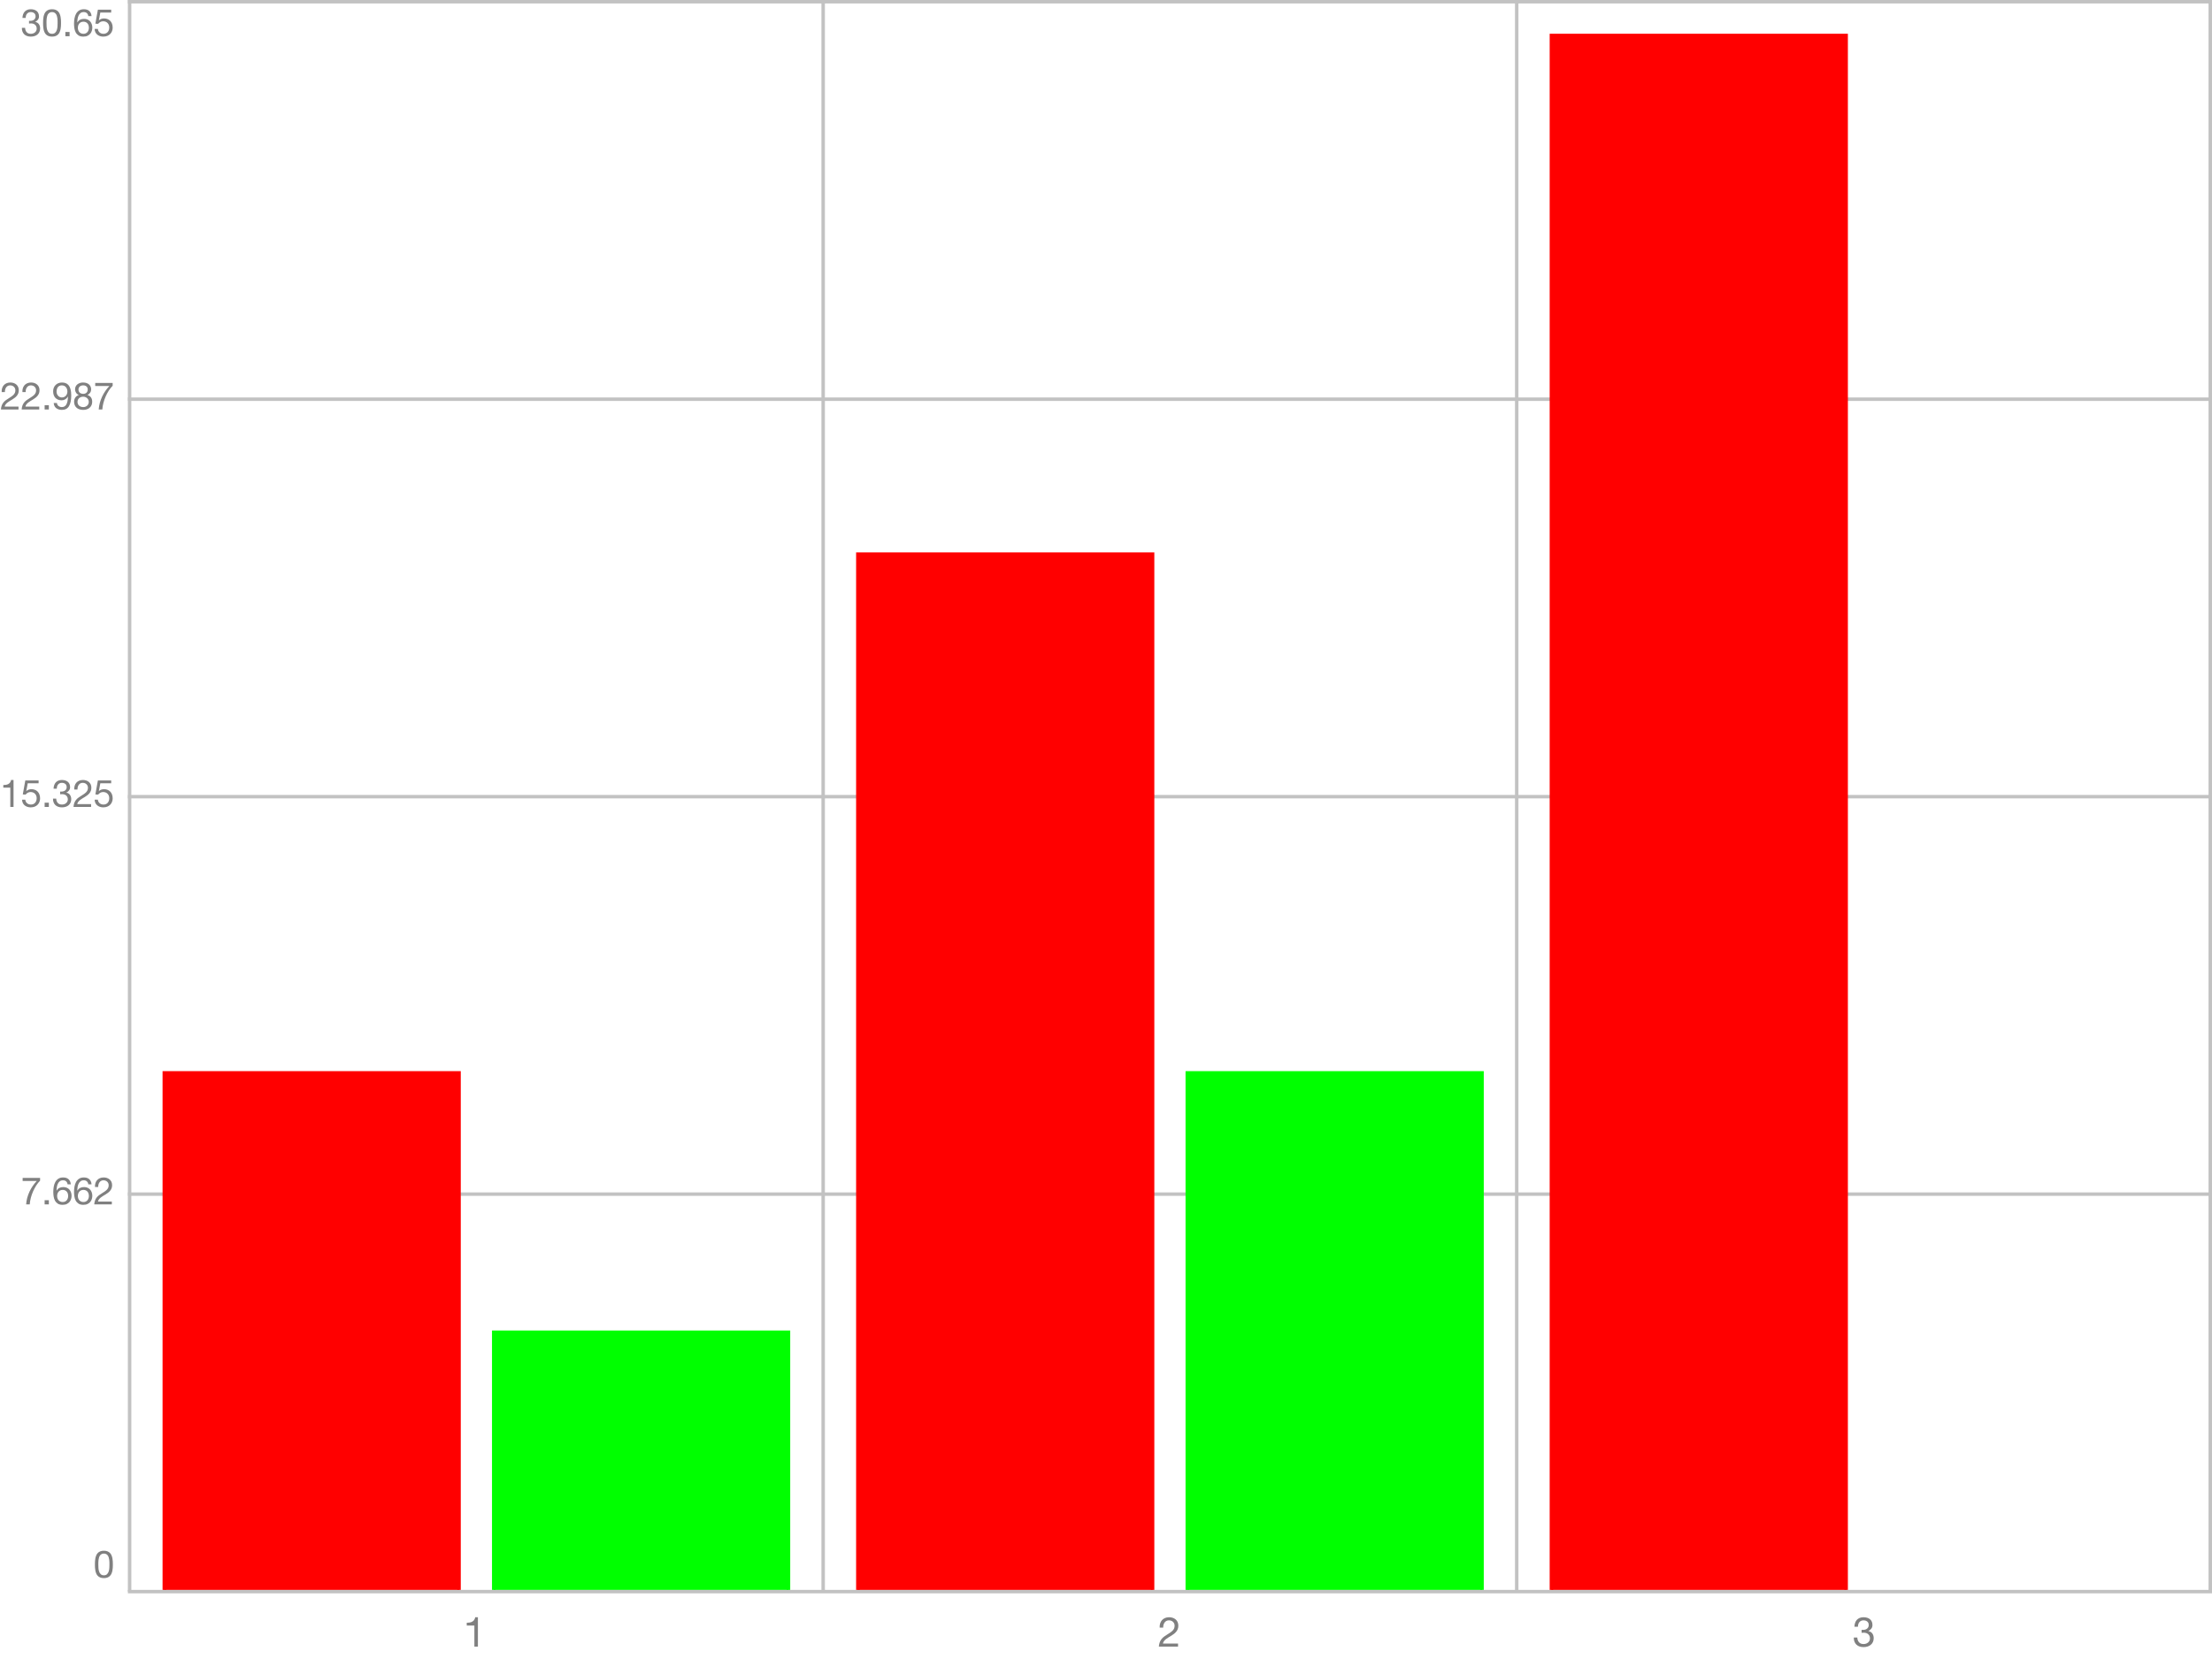
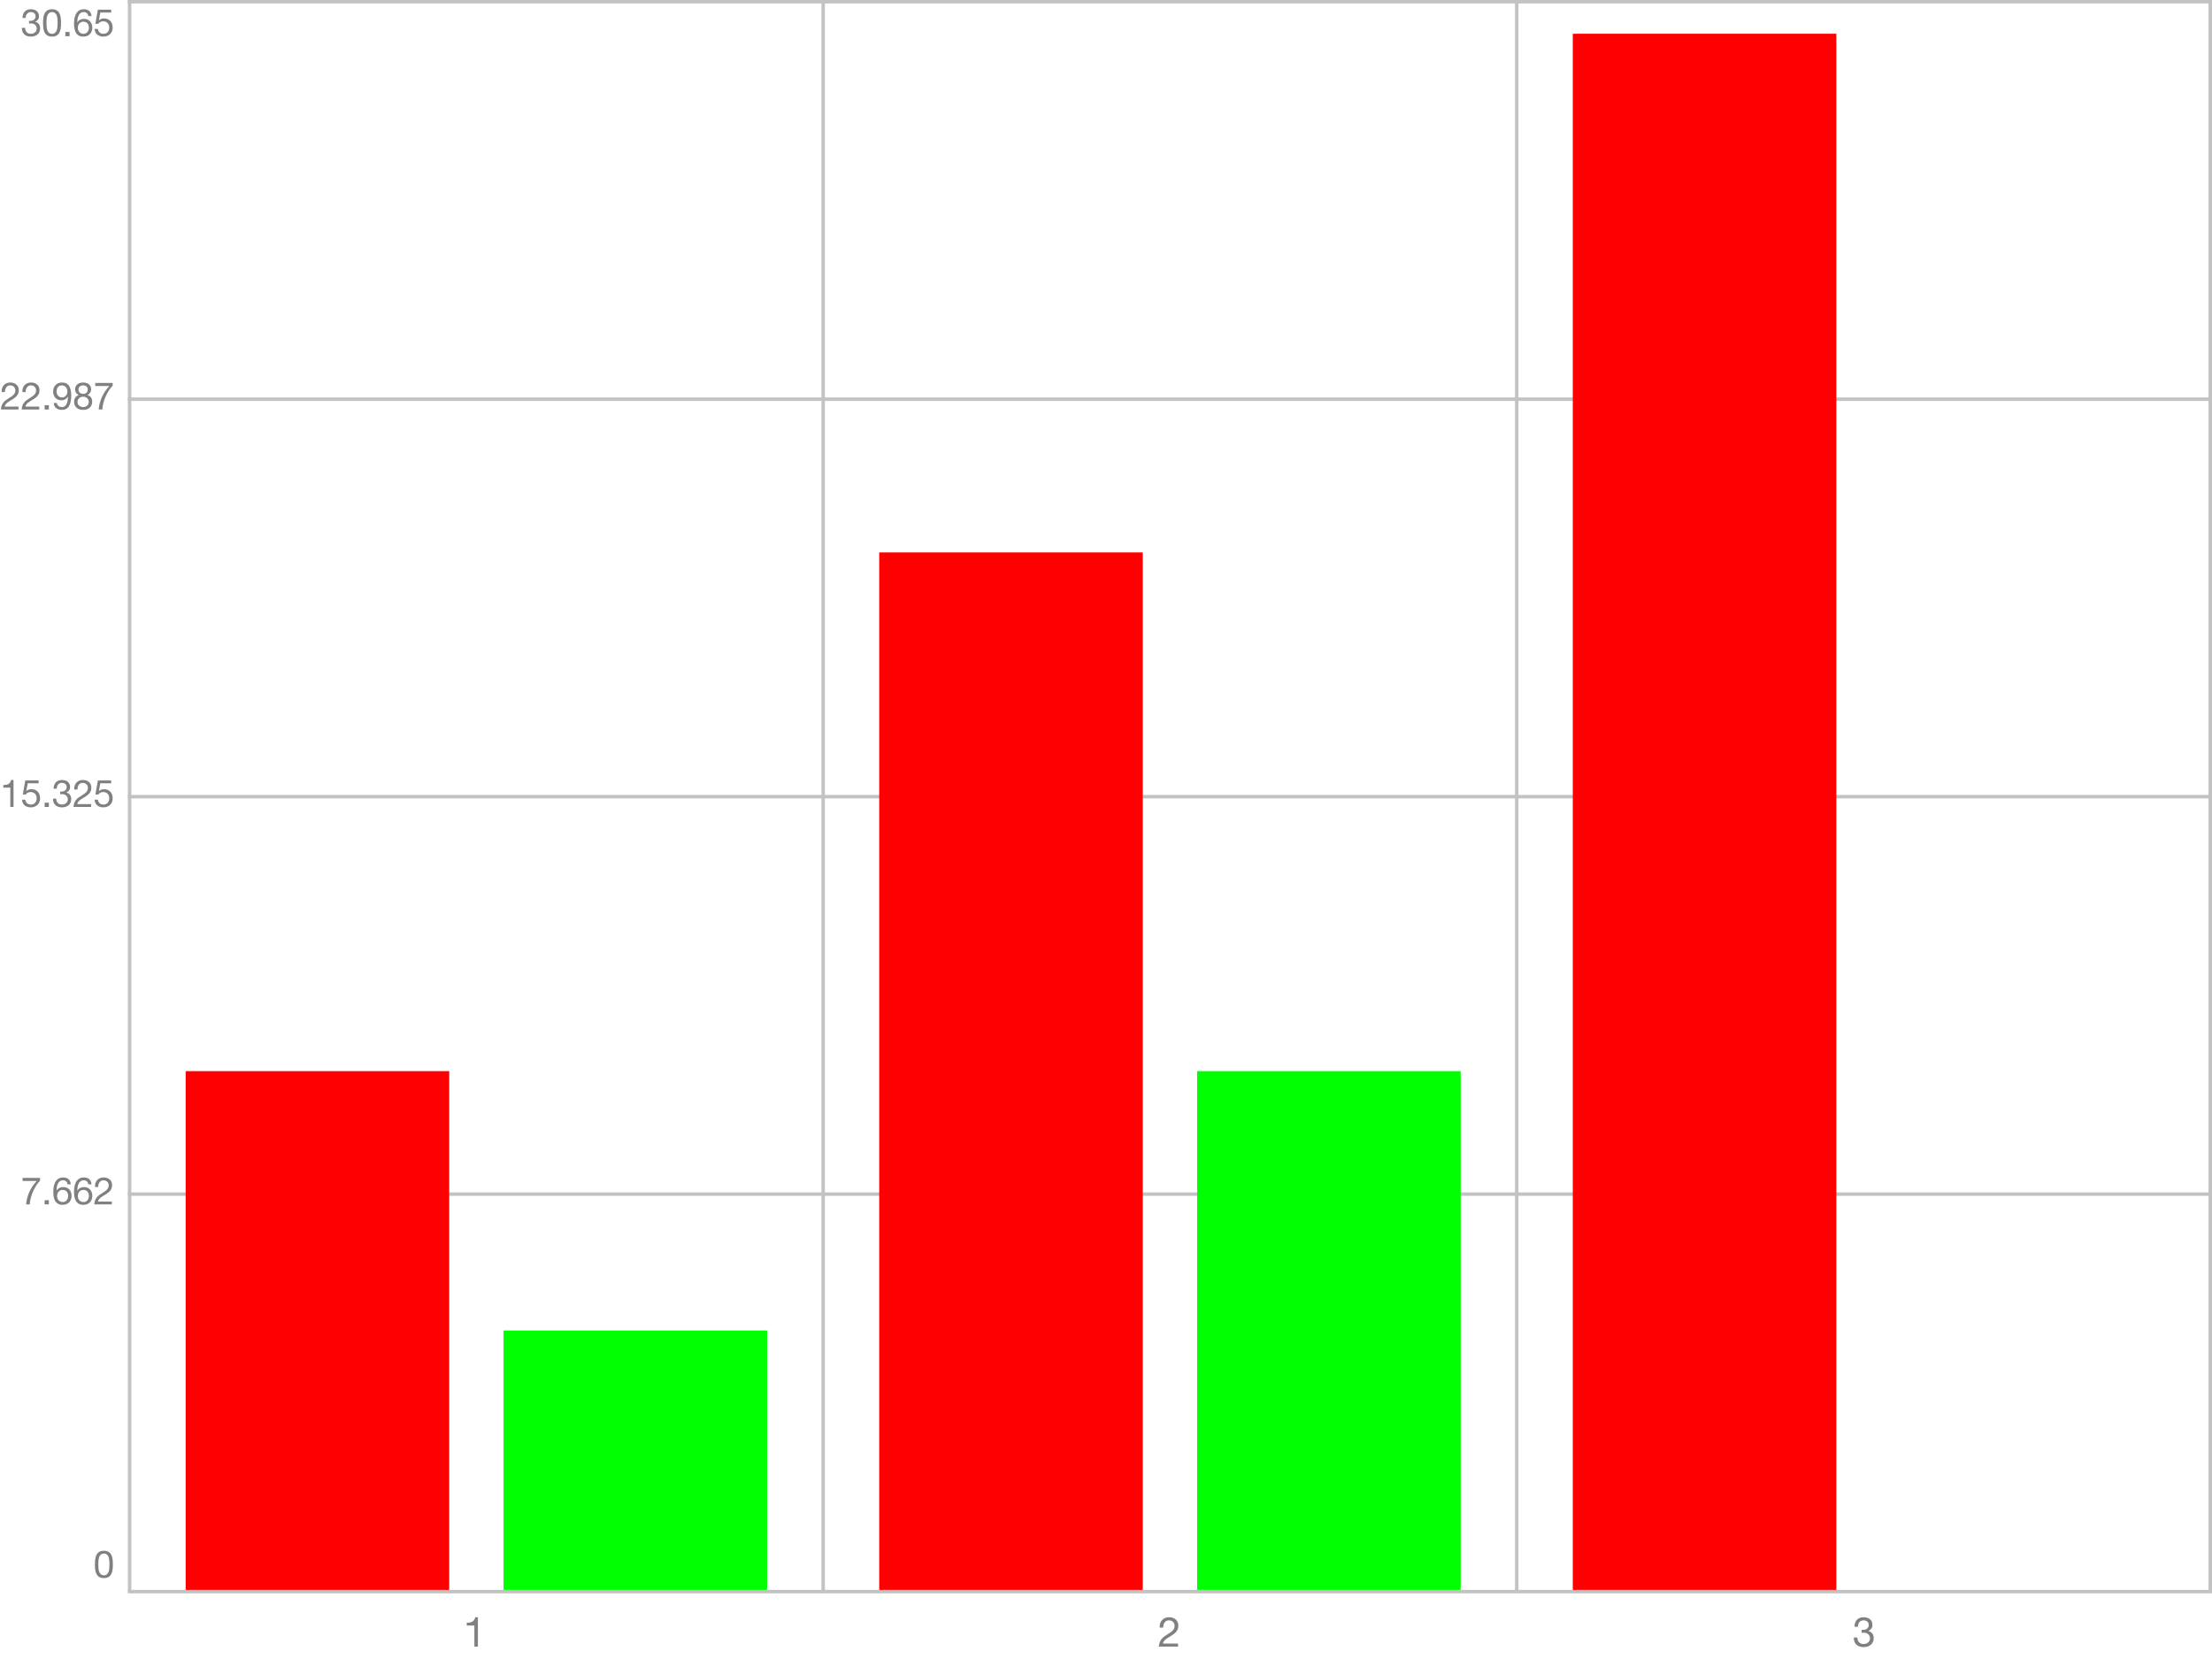
<svg xmlns="http://www.w3.org/2000/svg" color-interpolation="auto" color-rendering="auto" fill="black" fill-opacity="1" font-family="'Dialog'" font-size="12px" font-style="normal" font-weight="normal" height="480" image-rendering="auto" shape-rendering="auto" stroke="black" stroke-dasharray="none" stroke-dashoffset="0" stroke-linecap="square" stroke-linejoin="miter" stroke-miterlimit="10" stroke-opacity="1" stroke-width="1" text-rendering="auto" width="640">
  <defs id="genericDefs" />
  <g>
    <defs id="defs1">
      <clipPath clipPathUnits="userSpaceOnUse" id="clipPath1">
        <path d="M0 0 L7 0 L7 15 L0 15 L0 0 Z" />
      </clipPath>
      <clipPath clipPathUnits="userSpaceOnUse" id="clipPath2">
        <path d="M0 0 L33 0 L33 14 L0 14 L0 0 Z" />
      </clipPath>
      <clipPath clipPathUnits="userSpaceOnUse" id="clipPath3">
        <path d="M38 1 L639 1 L639 460 L38 460 L38 1 Z" />
      </clipPath>
    </defs>
    <g color-interpolation="linearRGB" color-rendering="optimizeQuality" fill="rgb(194,194,194)" image-rendering="optimizeQuality" stroke="rgb(194,194,194)">
      <line fill="none" x1="37.5" x2="639.5" y1="0.5" y2="0.5" />
      <line fill="none" x1="37.5" x2="639.5" y1="115.5" y2="115.5" />
      <line fill="none" x1="37.5" x2="639.5" y1="230.5" y2="230.5" />
      <line fill="none" x1="37.5" x2="639.5" y1="345.5" y2="345.5" />
      <line fill="none" x1="37.5" x2="639.5" y1="460.5" y2="460.5" />
      <line fill="none" x1="37.5" x2="37.5" y1="0.5" y2="460" />
      <line fill="none" x1="238.167" x2="238.167" y1="0.5" y2="460" />
      <line fill="none" x1="438.833" x2="438.833" y1="0.5" y2="460" />
      <line fill="none" x1="639.5" x2="639.5" y1="0.5" y2="460" />
    </g>
    <g color-interpolation="linearRGB" color-rendering="optimizeQuality" fill="gray" font-family="'Helvetica Neue'" image-rendering="optimizeQuality" stroke="gray" transform="translate(134,465)">
      <path clip-path="url(#clipPath1)" d="M4.272 11.424 L4.272 2.916 L3.492 2.916 Q3.408 3.396 3.18 3.708 Q2.952 4.02 2.622 4.2 Q2.292 4.38 1.884 4.446 Q1.476 4.512 1.044 4.512 L1.044 5.328 L3.252 5.328 L3.252 11.424 Z" stroke="none" />
    </g>
    <g color-interpolation="linearRGB" color-rendering="optimizeQuality" fill="gray" font-family="'Helvetica Neue'" image-rendering="optimizeQuality" stroke="gray" transform="translate(335,465)">
      <path clip-path="url(#clipPath1)" d="M0.528 5.928 L1.548 5.928 Q1.536 5.544 1.626 5.166 Q1.716 4.788 1.92 4.488 Q2.124 4.188 2.442 4.002 Q2.76 3.816 3.204 3.816 Q3.54 3.816 3.84 3.924 Q4.14 4.032 4.362 4.236 Q4.584 4.44 4.716 4.722 Q4.848 5.004 4.848 5.352 Q4.848 5.796 4.71 6.132 Q4.572 6.468 4.302 6.756 Q4.032 7.044 3.624 7.326 Q3.216 7.608 2.676 7.944 Q2.232 8.208 1.824 8.508 Q1.416 8.808 1.092 9.204 Q0.768 9.6 0.558 10.134 Q0.348 10.668 0.288 11.424 L5.844 11.424 L5.844 10.524 L1.476 10.524 Q1.548 10.128 1.782 9.822 Q2.016 9.516 2.346 9.252 Q2.676 8.988 3.072 8.754 Q3.468 8.52 3.864 8.28 Q4.26 8.028 4.632 7.752 Q5.004 7.476 5.292 7.134 Q5.58 6.792 5.754 6.36 Q5.928 5.928 5.928 5.364 Q5.928 4.764 5.718 4.308 Q5.508 3.852 5.148 3.546 Q4.788 3.24 4.302 3.078 Q3.816 2.916 3.264 2.916 Q2.592 2.916 2.064 3.144 Q1.536 3.372 1.182 3.774 Q0.828 4.176 0.66 4.728 Q0.492 5.28 0.528 5.928 Z" stroke="none" />
    </g>
    <g color-interpolation="linearRGB" color-rendering="optimizeQuality" fill="gray" font-family="'Helvetica Neue'" image-rendering="optimizeQuality" stroke="gray" transform="translate(536,465)">
      <path clip-path="url(#clipPath1)" d="M2.616 6.564 L2.616 7.428 Q2.904 7.392 3.228 7.392 Q3.612 7.392 3.942 7.494 Q4.272 7.596 4.512 7.806 Q4.752 8.016 4.896 8.322 Q5.04 8.628 5.04 9.024 Q5.04 9.408 4.89 9.714 Q4.74 10.02 4.488 10.23 Q4.236 10.44 3.9 10.554 Q3.564 10.668 3.192 10.668 Q2.316 10.668 1.86 10.146 Q1.404 9.624 1.38 8.796 L0.36 8.796 Q0.348 9.456 0.546 9.972 Q0.744 10.488 1.116 10.842 Q1.488 11.196 2.016 11.376 Q2.544 11.556 3.192 11.556 Q3.792 11.556 4.326 11.394 Q4.86 11.232 5.256 10.908 Q5.652 10.584 5.886 10.098 Q6.12 9.612 6.12 8.976 Q6.12 8.208 5.742 7.644 Q5.364 7.08 4.584 6.912 L4.584 6.888 Q5.088 6.66 5.424 6.216 Q5.76 5.772 5.76 5.196 Q5.76 4.608 5.562 4.176 Q5.364 3.744 5.016 3.468 Q4.668 3.192 4.194 3.054 Q3.72 2.916 3.168 2.916 Q2.532 2.916 2.046 3.12 Q1.56 3.324 1.236 3.684 Q0.912 4.044 0.738 4.548 Q0.564 5.052 0.54 5.664 L1.56 5.664 Q1.56 5.292 1.656 4.956 Q1.752 4.62 1.95 4.368 Q2.148 4.116 2.454 3.966 Q2.76 3.816 3.168 3.816 Q3.816 3.816 4.248 4.158 Q4.68 4.5 4.68 5.184 Q4.68 5.52 4.548 5.784 Q4.416 6.048 4.194 6.222 Q3.972 6.396 3.678 6.486 Q3.384 6.576 3.06 6.576 L2.844 6.576 Q2.784 6.576 2.724 6.576 Q2.676 6.576 2.616 6.564 Z" stroke="none" />
    </g>
    <g color-interpolation="linearRGB" color-rendering="optimizeQuality" fill="gray" font-family="'Helvetica Neue'" font-size="11px" image-rendering="optimizeQuality" stroke="gray" transform="translate(0,446)">
      <path clip-path="url(#clipPath2)" d="M28.452 6.633 Q28.452 6.347 28.457 6 Q28.463 5.654 28.512 5.308 Q28.562 4.961 28.655 4.631 Q28.749 4.301 28.93 4.053 Q29.112 3.806 29.387 3.652 Q29.662 3.498 30.058 3.498 Q30.454 3.498 30.729 3.652 Q31.004 3.806 31.186 4.053 Q31.367 4.301 31.46 4.631 Q31.554 4.961 31.604 5.308 Q31.653 5.654 31.659 6 Q31.664 6.347 31.664 6.633 Q31.664 7.073 31.637 7.617 Q31.609 8.162 31.46 8.64 Q31.312 9.119 30.982 9.449 Q30.652 9.779 30.058 9.779 Q29.464 9.779 29.134 9.449 Q28.804 9.119 28.655 8.64 Q28.507 8.162 28.48 7.617 Q28.452 7.073 28.452 6.633 ZM27.462 6.644 Q27.462 7.073 27.484 7.535 Q27.506 7.997 27.594 8.437 Q27.682 8.877 27.847 9.268 Q28.012 9.658 28.298 9.955 Q28.584 10.252 29.018 10.422 Q29.453 10.593 30.058 10.593 Q30.674 10.593 31.103 10.422 Q31.532 10.252 31.818 9.955 Q32.104 9.658 32.269 9.268 Q32.434 8.877 32.522 8.437 Q32.61 7.997 32.632 7.535 Q32.654 7.073 32.654 6.644 Q32.654 6.215 32.632 5.753 Q32.61 5.291 32.522 4.851 Q32.434 4.411 32.269 4.015 Q32.104 3.619 31.818 3.322 Q31.532 3.025 31.098 2.849 Q30.663 2.673 30.058 2.673 Q29.453 2.673 29.018 2.849 Q28.584 3.025 28.298 3.322 Q28.012 3.619 27.847 4.015 Q27.682 4.411 27.594 4.851 Q27.506 5.291 27.484 5.753 Q27.462 6.215 27.462 6.644 Z" stroke="none" />
    </g>
    <g color-interpolation="linearRGB" color-rendering="optimizeQuality" fill="gray" font-family="'Helvetica Neue'" font-size="11px" image-rendering="optimizeQuality" stroke="gray" transform="translate(0,338)">
      <path clip-path="url(#clipPath2)" d="M11.599 3.608 L11.599 2.805 L6.55 2.805 L6.55 3.685 L10.642 3.685 Q10.026 4.334 9.492 5.104 Q8.959 5.874 8.552 6.737 Q8.145 7.601 7.886 8.541 Q7.628 9.482 7.562 10.472 L8.607 10.472 Q8.662 9.559 8.915 8.591 Q9.168 7.623 9.569 6.71 Q9.971 5.797 10.488 4.994 Q11.005 4.191 11.599 3.608 ZM12.913 9.251 L12.913 10.472 L14.134 10.472 L14.134 9.251 ZM19.554 4.664 L20.489 4.664 Q20.401 3.696 19.829 3.184 Q19.257 2.673 18.289 2.673 Q17.453 2.673 16.903 3.025 Q16.353 3.377 16.023 3.96 Q15.693 4.543 15.556 5.296 Q15.418 6.05 15.418 6.853 Q15.418 7.469 15.511 8.129 Q15.605 8.789 15.891 9.339 Q16.177 9.889 16.705 10.241 Q17.233 10.593 18.102 10.593 Q18.839 10.593 19.34 10.345 Q19.84 10.098 20.142 9.719 Q20.445 9.339 20.577 8.877 Q20.709 8.415 20.709 7.986 Q20.709 7.447 20.544 6.985 Q20.379 6.523 20.076 6.182 Q19.774 5.841 19.328 5.649 Q18.883 5.456 18.322 5.456 Q17.684 5.456 17.195 5.698 Q16.705 5.94 16.375 6.479 L16.353 6.457 Q16.364 6.006 16.441 5.489 Q16.518 4.972 16.721 4.527 Q16.925 4.081 17.288 3.789 Q17.651 3.498 18.245 3.498 Q18.806 3.498 19.147 3.817 Q19.488 4.136 19.554 4.664 ZM18.146 6.281 Q18.542 6.281 18.839 6.424 Q19.136 6.567 19.334 6.803 Q19.532 7.04 19.625 7.364 Q19.719 7.689 19.719 8.052 Q19.719 8.393 19.614 8.707 Q19.51 9.02 19.312 9.262 Q19.114 9.504 18.823 9.642 Q18.531 9.779 18.146 9.779 Q17.761 9.779 17.459 9.642 Q17.156 9.504 16.953 9.273 Q16.749 9.042 16.639 8.723 Q16.529 8.404 16.529 8.041 Q16.529 7.678 16.634 7.354 Q16.738 7.029 16.947 6.793 Q17.156 6.556 17.453 6.418 Q17.75 6.281 18.146 6.281 ZM25.554 4.664 L26.489 4.664 Q26.401 3.696 25.829 3.184 Q25.257 2.673 24.289 2.673 Q23.453 2.673 22.903 3.025 Q22.353 3.377 22.023 3.96 Q21.693 4.543 21.555 5.296 Q21.418 6.05 21.418 6.853 Q21.418 7.469 21.512 8.129 Q21.605 8.789 21.891 9.339 Q22.177 9.889 22.705 10.241 Q23.233 10.593 24.102 10.593 Q24.839 10.593 25.34 10.345 Q25.84 10.098 26.142 9.719 Q26.445 9.339 26.577 8.877 Q26.709 8.415 26.709 7.986 Q26.709 7.447 26.544 6.985 Q26.379 6.523 26.076 6.182 Q25.774 5.841 25.328 5.649 Q24.883 5.456 24.322 5.456 Q23.684 5.456 23.195 5.698 Q22.705 5.94 22.375 6.479 L22.353 6.457 Q22.364 6.006 22.441 5.489 Q22.518 4.972 22.721 4.527 Q22.925 4.081 23.288 3.789 Q23.651 3.498 24.245 3.498 Q24.806 3.498 25.147 3.817 Q25.488 4.136 25.554 4.664 ZM24.146 6.281 Q24.542 6.281 24.839 6.424 Q25.136 6.567 25.334 6.803 Q25.532 7.04 25.625 7.364 Q25.719 7.689 25.719 8.052 Q25.719 8.393 25.614 8.707 Q25.51 9.02 25.312 9.262 Q25.114 9.504 24.823 9.642 Q24.531 9.779 24.146 9.779 Q23.761 9.779 23.459 9.642 Q23.156 9.504 22.953 9.273 Q22.749 9.042 22.639 8.723 Q22.529 8.404 22.529 8.041 Q22.529 7.678 22.634 7.354 Q22.738 7.029 22.947 6.793 Q23.156 6.556 23.453 6.418 Q23.75 6.281 24.146 6.281 ZM27.484 5.434 L28.419 5.434 Q28.408 5.082 28.491 4.736 Q28.573 4.389 28.76 4.114 Q28.947 3.839 29.238 3.668 Q29.53 3.498 29.937 3.498 Q30.245 3.498 30.52 3.597 Q30.795 3.696 30.998 3.883 Q31.202 4.07 31.323 4.329 Q31.444 4.587 31.444 4.906 Q31.444 5.313 31.317 5.621 Q31.191 5.929 30.944 6.193 Q30.696 6.457 30.322 6.715 Q29.948 6.974 29.453 7.282 Q29.046 7.524 28.672 7.799 Q28.298 8.074 28.001 8.437 Q27.704 8.8 27.512 9.29 Q27.319 9.779 27.264 10.472 L32.357 10.472 L32.357 9.647 L28.353 9.647 Q28.419 9.284 28.634 9.004 Q28.848 8.723 29.151 8.481 Q29.453 8.239 29.816 8.024 Q30.179 7.81 30.542 7.59 Q30.905 7.359 31.246 7.106 Q31.587 6.853 31.851 6.54 Q32.115 6.226 32.275 5.83 Q32.434 5.434 32.434 4.917 Q32.434 4.367 32.242 3.949 Q32.049 3.531 31.719 3.251 Q31.389 2.97 30.944 2.821 Q30.498 2.673 29.992 2.673 Q29.376 2.673 28.892 2.882 Q28.408 3.091 28.084 3.459 Q27.759 3.828 27.605 4.334 Q27.451 4.84 27.484 5.434 Z" stroke="none" />
    </g>
    <g color-interpolation="linearRGB" color-rendering="optimizeQuality" fill="gray" font-family="'Helvetica Neue'" font-size="11px" image-rendering="optimizeQuality" stroke="gray" transform="translate(0,223)">
      <path clip-path="url(#clipPath2)" d="M3.916 10.472 L3.916 2.673 L3.201 2.673 Q3.124 3.113 2.915 3.399 Q2.706 3.685 2.404 3.85 Q2.101 4.015 1.727 4.075 Q1.353 4.136 0.957 4.136 L0.957 4.884 L2.981 4.884 L2.981 10.472 ZM11.17 3.63 L11.17 2.805 L7.32 2.805 L6.594 6.853 L7.397 6.897 Q7.672 6.567 8.03 6.364 Q8.387 6.16 8.849 6.16 Q9.245 6.16 9.569 6.292 Q9.894 6.424 10.125 6.66 Q10.356 6.897 10.482 7.221 Q10.609 7.546 10.609 7.931 Q10.609 8.393 10.477 8.739 Q10.345 9.086 10.12 9.317 Q9.894 9.548 9.591 9.664 Q9.289 9.779 8.959 9.779 Q8.607 9.779 8.316 9.675 Q8.024 9.57 7.809 9.377 Q7.595 9.185 7.468 8.927 Q7.342 8.668 7.32 8.371 L6.385 8.371 Q6.396 8.899 6.594 9.317 Q6.792 9.735 7.133 10.015 Q7.474 10.296 7.92 10.444 Q8.365 10.593 8.871 10.593 Q9.553 10.593 10.065 10.379 Q10.576 10.164 10.917 9.801 Q11.258 9.438 11.428 8.97 Q11.599 8.503 11.599 8.008 Q11.599 7.337 11.401 6.837 Q11.203 6.336 10.862 6 Q10.521 5.665 10.059 5.5 Q9.597 5.335 9.08 5.335 Q8.684 5.335 8.283 5.473 Q7.881 5.61 7.628 5.896 L7.606 5.874 L8.024 3.63 ZM12.913 9.251 L12.913 10.472 L14.134 10.472 L14.134 9.251 ZM17.398 6.017 L17.398 6.809 Q17.662 6.776 17.959 6.776 Q18.311 6.776 18.613 6.87 Q18.916 6.963 19.136 7.155 Q19.356 7.348 19.488 7.628 Q19.62 7.909 19.62 8.272 Q19.62 8.624 19.483 8.905 Q19.345 9.185 19.114 9.377 Q18.883 9.57 18.575 9.675 Q18.267 9.779 17.926 9.779 Q17.123 9.779 16.705 9.3 Q16.287 8.822 16.265 8.063 L15.33 8.063 Q15.319 8.668 15.501 9.141 Q15.682 9.614 16.023 9.938 Q16.364 10.263 16.848 10.428 Q17.332 10.593 17.926 10.593 Q18.476 10.593 18.965 10.444 Q19.455 10.296 19.818 9.999 Q20.181 9.702 20.395 9.257 Q20.61 8.811 20.61 8.228 Q20.61 7.524 20.264 7.007 Q19.917 6.49 19.202 6.336 L19.202 6.314 Q19.664 6.105 19.972 5.698 Q20.28 5.291 20.28 4.763 Q20.28 4.224 20.099 3.828 Q19.917 3.432 19.598 3.179 Q19.279 2.926 18.845 2.8 Q18.41 2.673 17.904 2.673 Q17.321 2.673 16.875 2.86 Q16.43 3.047 16.133 3.377 Q15.836 3.707 15.677 4.169 Q15.517 4.631 15.495 5.192 L16.43 5.192 Q16.43 4.851 16.518 4.543 Q16.606 4.235 16.788 4.004 Q16.969 3.773 17.25 3.635 Q17.53 3.498 17.904 3.498 Q18.498 3.498 18.894 3.812 Q19.29 4.125 19.29 4.752 Q19.29 5.06 19.169 5.302 Q19.048 5.544 18.845 5.704 Q18.641 5.863 18.372 5.946 Q18.102 6.028 17.805 6.028 L17.607 6.028 Q17.552 6.028 17.497 6.028 Q17.453 6.028 17.398 6.017 ZM21.484 5.434 L22.419 5.434 Q22.408 5.082 22.491 4.736 Q22.573 4.389 22.76 4.114 Q22.947 3.839 23.238 3.668 Q23.53 3.498 23.937 3.498 Q24.245 3.498 24.52 3.597 Q24.795 3.696 24.998 3.883 Q25.202 4.07 25.323 4.329 Q25.444 4.587 25.444 4.906 Q25.444 5.313 25.317 5.621 Q25.191 5.929 24.944 6.193 Q24.696 6.457 24.322 6.715 Q23.948 6.974 23.453 7.282 Q23.046 7.524 22.672 7.799 Q22.298 8.074 22.001 8.437 Q21.704 8.8 21.512 9.29 Q21.319 9.779 21.264 10.472 L26.357 10.472 L26.357 9.647 L22.353 9.647 Q22.419 9.284 22.634 9.004 Q22.848 8.723 23.151 8.481 Q23.453 8.239 23.816 8.024 Q24.179 7.81 24.542 7.59 Q24.905 7.359 25.246 7.106 Q25.587 6.853 25.851 6.54 Q26.115 6.226 26.274 5.83 Q26.434 5.434 26.434 4.917 Q26.434 4.367 26.241 3.949 Q26.049 3.531 25.719 3.251 Q25.389 2.97 24.944 2.821 Q24.498 2.673 23.992 2.673 Q23.376 2.673 22.892 2.882 Q22.408 3.091 22.084 3.459 Q21.759 3.828 21.605 4.334 Q21.451 4.84 21.484 5.434 ZM32.17 3.63 L32.17 2.805 L28.32 2.805 L27.594 6.853 L28.397 6.897 Q28.672 6.567 29.029 6.364 Q29.387 6.16 29.849 6.16 Q30.245 6.16 30.57 6.292 Q30.894 6.424 31.125 6.66 Q31.356 6.897 31.483 7.221 Q31.609 7.546 31.609 7.931 Q31.609 8.393 31.477 8.739 Q31.345 9.086 31.119 9.317 Q30.894 9.548 30.591 9.664 Q30.289 9.779 29.959 9.779 Q29.607 9.779 29.316 9.675 Q29.024 9.57 28.809 9.377 Q28.595 9.185 28.468 8.927 Q28.342 8.668 28.32 8.371 L27.385 8.371 Q27.396 8.899 27.594 9.317 Q27.792 9.735 28.133 10.015 Q28.474 10.296 28.919 10.444 Q29.365 10.593 29.871 10.593 Q30.553 10.593 31.064 10.379 Q31.576 10.164 31.917 9.801 Q32.258 9.438 32.428 8.97 Q32.599 8.503 32.599 8.008 Q32.599 7.337 32.401 6.837 Q32.203 6.336 31.862 6 Q31.521 5.665 31.059 5.5 Q30.597 5.335 30.08 5.335 Q29.684 5.335 29.282 5.473 Q28.881 5.61 28.628 5.896 L28.606 5.874 L29.024 3.63 Z" stroke="none" />
    </g>
    <g color-interpolation="linearRGB" color-rendering="optimizeQuality" fill="gray" font-family="'Helvetica Neue'" font-size="11px" image-rendering="optimizeQuality" stroke="gray" transform="translate(0,108)">
      <path clip-path="url(#clipPath2)" d="M0.484 5.434 L1.419 5.434 Q1.408 5.082 1.49 4.736 Q1.573 4.389 1.76 4.114 Q1.947 3.839 2.239 3.668 Q2.53 3.498 2.937 3.498 Q3.245 3.498 3.52 3.597 Q3.795 3.696 3.998 3.883 Q4.202 4.07 4.323 4.329 Q4.444 4.587 4.444 4.906 Q4.444 5.313 4.317 5.621 Q4.191 5.929 3.943 6.193 Q3.696 6.457 3.322 6.715 Q2.948 6.974 2.453 7.282 Q2.046 7.524 1.672 7.799 Q1.298 8.074 1.001 8.437 Q0.704 8.8 0.511 9.29 Q0.319 9.779 0.264 10.472 L5.357 10.472 L5.357 9.647 L1.353 9.647 Q1.419 9.284 1.633 9.004 Q1.848 8.723 2.151 8.481 Q2.453 8.239 2.816 8.024 Q3.179 7.81 3.542 7.59 Q3.905 7.359 4.246 7.106 Q4.587 6.853 4.851 6.54 Q5.115 6.226 5.274 5.83 Q5.434 5.434 5.434 4.917 Q5.434 4.367 5.242 3.949 Q5.049 3.531 4.719 3.251 Q4.389 2.97 3.943 2.821 Q3.498 2.673 2.992 2.673 Q2.376 2.673 1.892 2.882 Q1.408 3.091 1.083 3.459 Q0.759 3.828 0.605 4.334 Q0.451 4.84 0.484 5.434 ZM6.484 5.434 L7.419 5.434 Q7.408 5.082 7.49 4.736 Q7.573 4.389 7.76 4.114 Q7.947 3.839 8.239 3.668 Q8.53 3.498 8.937 3.498 Q9.245 3.498 9.52 3.597 Q9.795 3.696 9.998 3.883 Q10.202 4.07 10.323 4.329 Q10.444 4.587 10.444 4.906 Q10.444 5.313 10.318 5.621 Q10.191 5.929 9.944 6.193 Q9.696 6.457 9.322 6.715 Q8.948 6.974 8.453 7.282 Q8.046 7.524 7.672 7.799 Q7.298 8.074 7.001 8.437 Q6.704 8.8 6.511 9.29 Q6.319 9.779 6.264 10.472 L11.357 10.472 L11.357 9.647 L7.353 9.647 Q7.419 9.284 7.633 9.004 Q7.848 8.723 8.15 8.481 Q8.453 8.239 8.816 8.024 Q9.179 7.81 9.542 7.59 Q9.905 7.359 10.246 7.106 Q10.587 6.853 10.851 6.54 Q11.115 6.226 11.274 5.83 Q11.434 5.434 11.434 4.917 Q11.434 4.367 11.242 3.949 Q11.049 3.531 10.719 3.251 Q10.389 2.97 9.944 2.821 Q9.498 2.673 8.992 2.673 Q8.376 2.673 7.892 2.882 Q7.408 3.091 7.083 3.459 Q6.759 3.828 6.605 4.334 Q6.451 4.84 6.484 5.434 ZM12.913 9.251 L12.913 10.472 L14.134 10.472 L14.134 9.251 ZM16.474 8.591 L15.539 8.591 Q15.627 9.603 16.276 10.098 Q16.925 10.593 17.904 10.593 Q19.323 10.593 19.966 9.509 Q20.61 8.426 20.61 6.402 Q20.61 5.291 20.395 4.571 Q20.181 3.85 19.818 3.432 Q19.455 3.014 18.971 2.844 Q18.487 2.673 17.937 2.673 Q17.376 2.673 16.903 2.86 Q16.43 3.047 16.089 3.382 Q15.748 3.718 15.561 4.186 Q15.374 4.653 15.374 5.214 Q15.374 5.786 15.534 6.27 Q15.693 6.754 16.006 7.095 Q16.32 7.436 16.782 7.628 Q17.244 7.821 17.838 7.821 Q18.41 7.821 18.894 7.529 Q19.378 7.238 19.642 6.743 L19.664 6.765 Q19.62 8.294 19.191 9.037 Q18.762 9.779 17.904 9.779 Q17.343 9.779 16.936 9.471 Q16.529 9.163 16.474 8.591 ZM19.499 5.28 Q19.499 5.621 19.389 5.934 Q19.279 6.248 19.07 6.484 Q18.861 6.721 18.564 6.859 Q18.267 6.996 17.904 6.996 Q17.563 6.996 17.282 6.859 Q17.002 6.721 16.799 6.49 Q16.595 6.259 16.48 5.962 Q16.364 5.665 16.364 5.346 Q16.364 4.983 16.447 4.653 Q16.529 4.323 16.71 4.064 Q16.892 3.806 17.183 3.652 Q17.475 3.498 17.893 3.498 Q18.289 3.498 18.586 3.641 Q18.883 3.784 19.087 4.032 Q19.29 4.279 19.395 4.598 Q19.499 4.917 19.499 5.28 ZM22.705 4.697 Q22.705 4.4 22.815 4.18 Q22.925 3.96 23.107 3.806 Q23.288 3.652 23.541 3.575 Q23.794 3.498 24.069 3.498 Q24.641 3.498 25.009 3.8 Q25.378 4.103 25.378 4.697 Q25.378 5.291 25.015 5.621 Q24.652 5.951 24.091 5.951 Q23.805 5.951 23.552 5.874 Q23.299 5.797 23.112 5.643 Q22.925 5.489 22.815 5.253 Q22.705 5.016 22.705 4.697 ZM21.715 4.664 Q21.715 5.192 22.012 5.638 Q22.309 6.083 22.804 6.281 Q22.144 6.512 21.792 7.024 Q21.44 7.535 21.44 8.228 Q21.44 8.822 21.643 9.268 Q21.847 9.713 22.204 10.01 Q22.562 10.307 23.046 10.45 Q23.53 10.593 24.091 10.593 Q24.63 10.593 25.103 10.439 Q25.576 10.285 25.922 9.982 Q26.269 9.68 26.473 9.24 Q26.676 8.8 26.676 8.228 Q26.676 7.502 26.335 7.002 Q25.994 6.501 25.29 6.281 Q25.785 6.061 26.076 5.627 Q26.368 5.192 26.368 4.664 Q26.368 4.29 26.236 3.933 Q26.104 3.575 25.823 3.295 Q25.543 3.014 25.092 2.844 Q24.641 2.673 24.003 2.673 Q23.552 2.673 23.14 2.805 Q22.727 2.937 22.408 3.19 Q22.089 3.443 21.902 3.812 Q21.715 4.18 21.715 4.664 ZM22.43 8.272 Q22.43 7.931 22.556 7.656 Q22.683 7.381 22.909 7.183 Q23.134 6.985 23.436 6.88 Q23.739 6.776 24.08 6.776 Q24.41 6.776 24.701 6.891 Q24.993 7.007 25.213 7.205 Q25.433 7.403 25.559 7.673 Q25.686 7.942 25.686 8.261 Q25.686 8.591 25.57 8.866 Q25.455 9.141 25.241 9.345 Q25.026 9.548 24.735 9.664 Q24.443 9.779 24.091 9.779 Q23.365 9.779 22.898 9.377 Q22.43 8.976 22.43 8.272 ZM32.599 3.608 L32.599 2.805 L27.55 2.805 L27.55 3.685 L31.642 3.685 Q31.026 4.334 30.492 5.104 Q29.959 5.874 29.552 6.737 Q29.145 7.601 28.887 8.541 Q28.628 9.482 28.562 10.472 L29.607 10.472 Q29.662 9.559 29.915 8.591 Q30.168 7.623 30.57 6.71 Q30.971 5.797 31.488 4.994 Q32.005 4.191 32.599 3.608 Z" stroke="none" />
    </g>
    <g color-interpolation="linearRGB" color-rendering="optimizeQuality" fill="gray" font-family="'Helvetica Neue'" font-size="11px" image-rendering="optimizeQuality" stroke="gray">
      <path clip-path="url(#clipPath2)" d="M8.398 6.017 L8.398 6.809 Q8.662 6.776 8.959 6.776 Q9.311 6.776 9.614 6.87 Q9.916 6.963 10.136 7.155 Q10.356 7.348 10.488 7.628 Q10.62 7.909 10.62 8.272 Q10.62 8.624 10.482 8.905 Q10.345 9.185 10.114 9.377 Q9.883 9.57 9.575 9.675 Q9.267 9.779 8.926 9.779 Q8.123 9.779 7.705 9.3 Q7.287 8.822 7.265 8.063 L6.33 8.063 Q6.319 8.668 6.5 9.141 Q6.682 9.614 7.023 9.938 Q7.364 10.263 7.848 10.428 Q8.332 10.593 8.926 10.593 Q9.476 10.593 9.966 10.444 Q10.455 10.296 10.818 9.999 Q11.181 9.702 11.396 9.257 Q11.61 8.811 11.61 8.228 Q11.61 7.524 11.264 7.007 Q10.917 6.49 10.202 6.336 L10.202 6.314 Q10.664 6.105 10.972 5.698 Q11.28 5.291 11.28 4.763 Q11.28 4.224 11.098 3.828 Q10.917 3.432 10.598 3.179 Q10.279 2.926 9.845 2.8 Q9.41 2.673 8.904 2.673 Q8.321 2.673 7.875 2.86 Q7.43 3.047 7.133 3.377 Q6.836 3.707 6.676 4.169 Q6.517 4.631 6.495 5.192 L7.43 5.192 Q7.43 4.851 7.518 4.543 Q7.606 4.235 7.787 4.004 Q7.969 3.773 8.249 3.635 Q8.53 3.498 8.904 3.498 Q9.498 3.498 9.894 3.812 Q10.29 4.125 10.29 4.752 Q10.29 5.06 10.169 5.302 Q10.048 5.544 9.845 5.704 Q9.641 5.863 9.371 5.946 Q9.102 6.028 8.805 6.028 L8.607 6.028 Q8.552 6.028 8.497 6.028 Q8.453 6.028 8.398 6.017 ZM13.452 6.633 Q13.452 6.347 13.457 6 Q13.463 5.654 13.512 5.308 Q13.562 4.961 13.655 4.631 Q13.749 4.301 13.931 4.053 Q14.112 3.806 14.387 3.652 Q14.662 3.498 15.058 3.498 Q15.454 3.498 15.729 3.652 Q16.004 3.806 16.186 4.053 Q16.367 4.301 16.46 4.631 Q16.554 4.961 16.604 5.308 Q16.653 5.654 16.659 6 Q16.664 6.347 16.664 6.633 Q16.664 7.073 16.637 7.617 Q16.609 8.162 16.46 8.64 Q16.312 9.119 15.982 9.449 Q15.652 9.779 15.058 9.779 Q14.464 9.779 14.134 9.449 Q13.804 9.119 13.655 8.64 Q13.507 8.162 13.479 7.617 Q13.452 7.073 13.452 6.633 ZM12.462 6.644 Q12.462 7.073 12.484 7.535 Q12.506 7.997 12.594 8.437 Q12.682 8.877 12.847 9.268 Q13.012 9.658 13.298 9.955 Q13.584 10.252 14.018 10.422 Q14.453 10.593 15.058 10.593 Q15.674 10.593 16.103 10.422 Q16.532 10.252 16.818 9.955 Q17.104 9.658 17.269 9.268 Q17.434 8.877 17.522 8.437 Q17.61 7.997 17.632 7.535 Q17.654 7.073 17.654 6.644 Q17.654 6.215 17.632 5.753 Q17.61 5.291 17.522 4.851 Q17.434 4.411 17.269 4.015 Q17.104 3.619 16.818 3.322 Q16.532 3.025 16.098 2.849 Q15.663 2.673 15.058 2.673 Q14.453 2.673 14.018 2.849 Q13.584 3.025 13.298 3.322 Q13.012 3.619 12.847 4.015 Q12.682 4.411 12.594 4.851 Q12.506 5.291 12.484 5.753 Q12.462 6.215 12.462 6.644 ZM18.913 9.251 L18.913 10.472 L20.134 10.472 L20.134 9.251 ZM25.554 4.664 L26.489 4.664 Q26.401 3.696 25.829 3.184 Q25.257 2.673 24.289 2.673 Q23.453 2.673 22.903 3.025 Q22.353 3.377 22.023 3.96 Q21.693 4.543 21.555 5.296 Q21.418 6.05 21.418 6.853 Q21.418 7.469 21.512 8.129 Q21.605 8.789 21.891 9.339 Q22.177 9.889 22.705 10.241 Q23.233 10.593 24.102 10.593 Q24.839 10.593 25.34 10.345 Q25.84 10.098 26.142 9.719 Q26.445 9.339 26.577 8.877 Q26.709 8.415 26.709 7.986 Q26.709 7.447 26.544 6.985 Q26.379 6.523 26.076 6.182 Q25.774 5.841 25.328 5.649 Q24.883 5.456 24.322 5.456 Q23.684 5.456 23.195 5.698 Q22.705 5.94 22.375 6.479 L22.353 6.457 Q22.364 6.006 22.441 5.489 Q22.518 4.972 22.721 4.527 Q22.925 4.081 23.288 3.789 Q23.651 3.498 24.245 3.498 Q24.806 3.498 25.147 3.817 Q25.488 4.136 25.554 4.664 ZM24.146 6.281 Q24.542 6.281 24.839 6.424 Q25.136 6.567 25.334 6.803 Q25.532 7.04 25.625 7.364 Q25.719 7.689 25.719 8.052 Q25.719 8.393 25.614 8.707 Q25.51 9.02 25.312 9.262 Q25.114 9.504 24.823 9.642 Q24.531 9.779 24.146 9.779 Q23.761 9.779 23.459 9.642 Q23.156 9.504 22.953 9.273 Q22.749 9.042 22.639 8.723 Q22.529 8.404 22.529 8.041 Q22.529 7.678 22.634 7.354 Q22.738 7.029 22.947 6.793 Q23.156 6.556 23.453 6.418 Q23.75 6.281 24.146 6.281 ZM32.17 3.63 L32.17 2.805 L28.32 2.805 L27.594 6.853 L28.397 6.897 Q28.672 6.567 29.029 6.364 Q29.387 6.16 29.849 6.16 Q30.245 6.16 30.57 6.292 Q30.894 6.424 31.125 6.66 Q31.356 6.897 31.483 7.221 Q31.609 7.546 31.609 7.931 Q31.609 8.393 31.477 8.739 Q31.345 9.086 31.119 9.317 Q30.894 9.548 30.591 9.664 Q30.289 9.779 29.959 9.779 Q29.607 9.779 29.316 9.675 Q29.024 9.57 28.809 9.377 Q28.595 9.185 28.468 8.927 Q28.342 8.668 28.32 8.371 L27.385 8.371 Q27.396 8.899 27.594 9.317 Q27.792 9.735 28.133 10.015 Q28.474 10.296 28.919 10.444 Q29.365 10.593 29.871 10.593 Q30.553 10.593 31.064 10.379 Q31.576 10.164 31.917 9.801 Q32.258 9.438 32.428 8.97 Q32.599 8.503 32.599 8.008 Q32.599 7.337 32.401 6.837 Q32.203 6.336 31.862 6 Q31.521 5.665 31.059 5.5 Q30.597 5.335 30.08 5.335 Q29.684 5.335 29.282 5.473 Q28.881 5.61 28.628 5.896 L28.606 5.874 L29.024 3.63 Z" stroke="none" />
    </g>
    <g color-interpolation="linearRGB" color-rendering="optimizeQuality" fill="red" image-rendering="optimizeQuality" stroke="red">
-       <rect clip-path="url(#clipPath3)" height="150.082" stroke="none" width="85.283" x="47.533" y="310.418" />
-       <rect clip-path="url(#clipPath3)" fill="none" height="150.082" width="85.283" x="47.533" y="310.418" />
-       <rect clip-path="url(#clipPath3)" fill="lime" height="75.041" stroke="none" width="85.283" x="142.85" y="385.459" />
-       <rect clip-path="url(#clipPath3)" fill="none" height="75.041" stroke="lime" width="85.283" x="142.85" y="385.459" />
-       <rect clip-path="url(#clipPath3)" height="300.164" stroke="none" width="85.283" x="248.2" y="160.336" />
-       <rect clip-path="url(#clipPath3)" fill="none" height="300.164" width="85.283" x="248.2" y="160.336" />
-       <rect clip-path="url(#clipPath3)" fill="lime" height="150.082" stroke="none" width="85.283" x="343.517" y="310.418" />
-       <rect clip-path="url(#clipPath3)" fill="none" height="150.082" stroke="lime" width="85.283" x="343.517" y="310.418" />
-       <rect clip-path="url(#clipPath3)" height="450.246" stroke="none" width="85.283" x="448.867" y="10.254" />
-       <rect clip-path="url(#clipPath3)" fill="none" height="450.246" width="85.283" x="448.867" y="10.254" />
+       <rect clip-path="url(#clipPath3)" height="150.082" stroke="none" width="75.25" x="54.222" y="310.418" />
+       <rect clip-path="url(#clipPath3)" fill="none" height="150.082" width="75.25" x="54.222" y="310.418" />
+       <rect clip-path="url(#clipPath3)" fill="lime" height="75.041" stroke="none" width="75.25" x="146.194" y="385.459" />
+       <rect clip-path="url(#clipPath3)" fill="none" height="75.041" stroke="lime" width="75.25" x="146.194" y="385.459" />
+       <rect clip-path="url(#clipPath3)" height="300.164" stroke="none" width="75.25" x="254.889" y="160.336" />
+       <rect clip-path="url(#clipPath3)" fill="none" height="300.164" width="75.25" x="254.889" y="160.336" />
+       <rect clip-path="url(#clipPath3)" fill="lime" height="150.082" stroke="none" width="75.25" x="346.861" y="310.418" />
+       <rect clip-path="url(#clipPath3)" fill="none" height="150.082" stroke="lime" width="75.25" x="346.861" y="310.418" />
+       <rect clip-path="url(#clipPath3)" height="450.246" stroke="none" width="75.25" x="455.556" y="10.254" />
+       <rect clip-path="url(#clipPath3)" fill="none" height="450.246" width="75.25" x="455.556" y="10.254" />
    </g>
  </g>
</svg>
